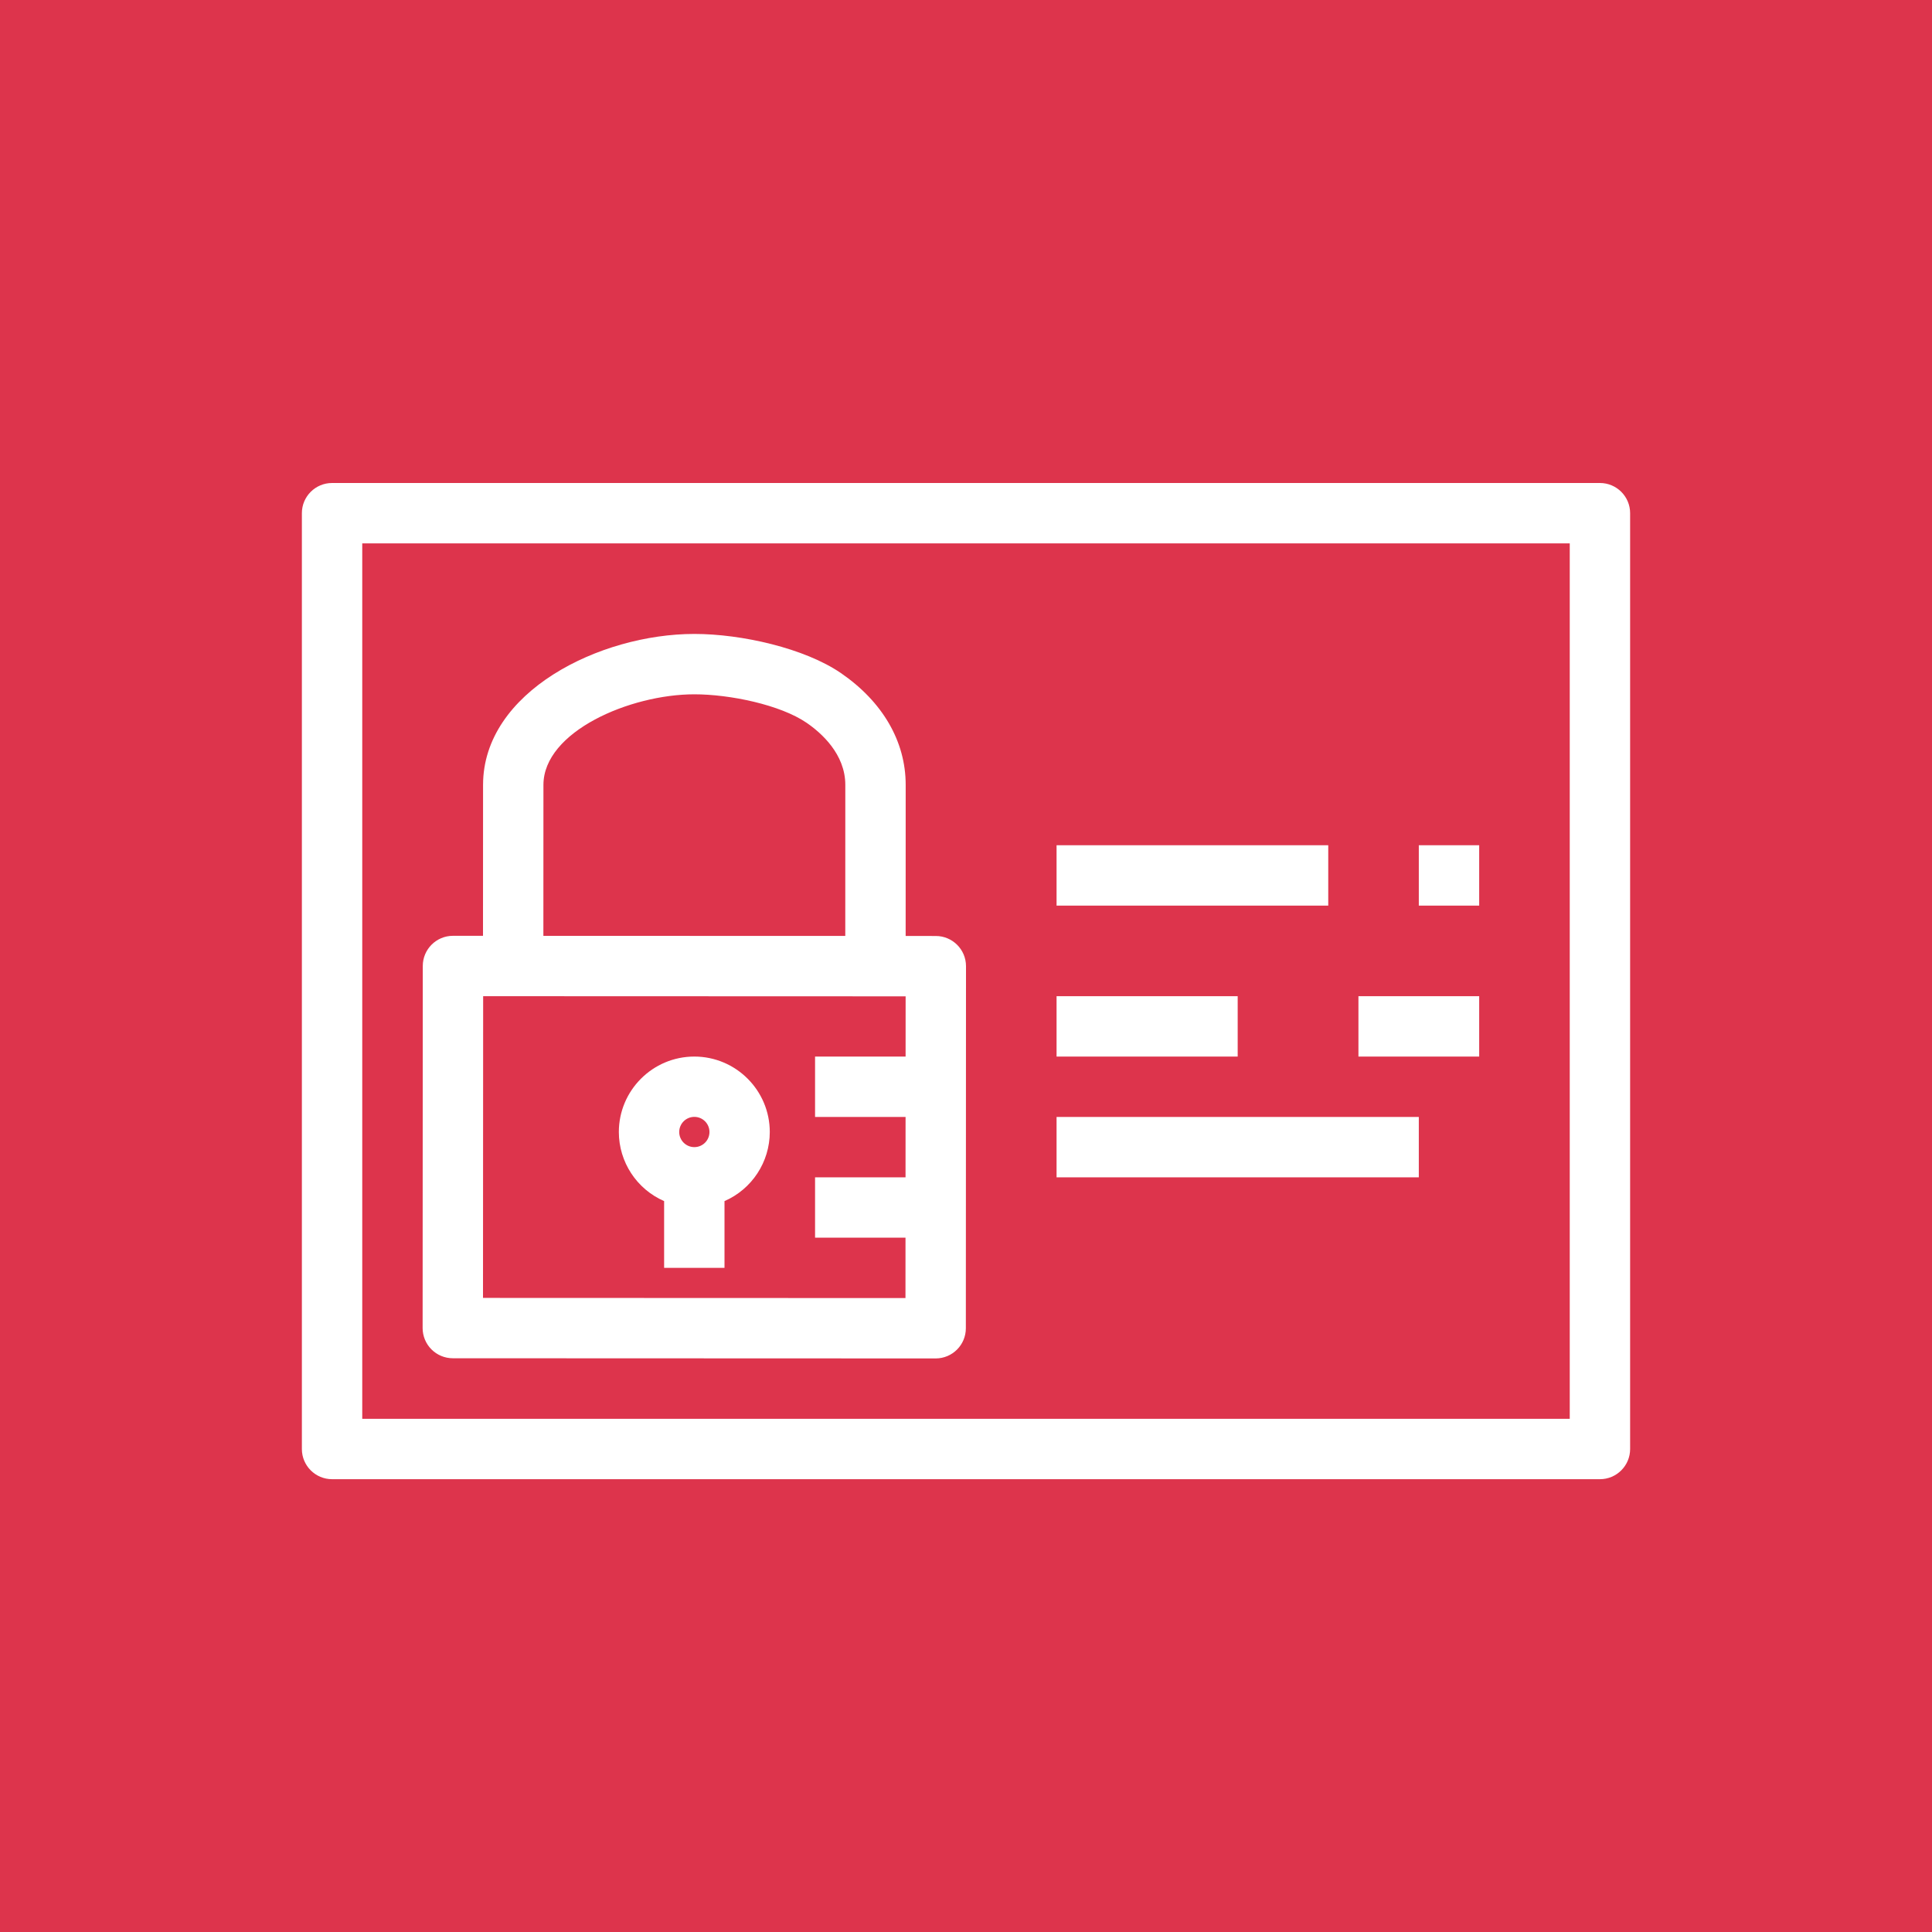
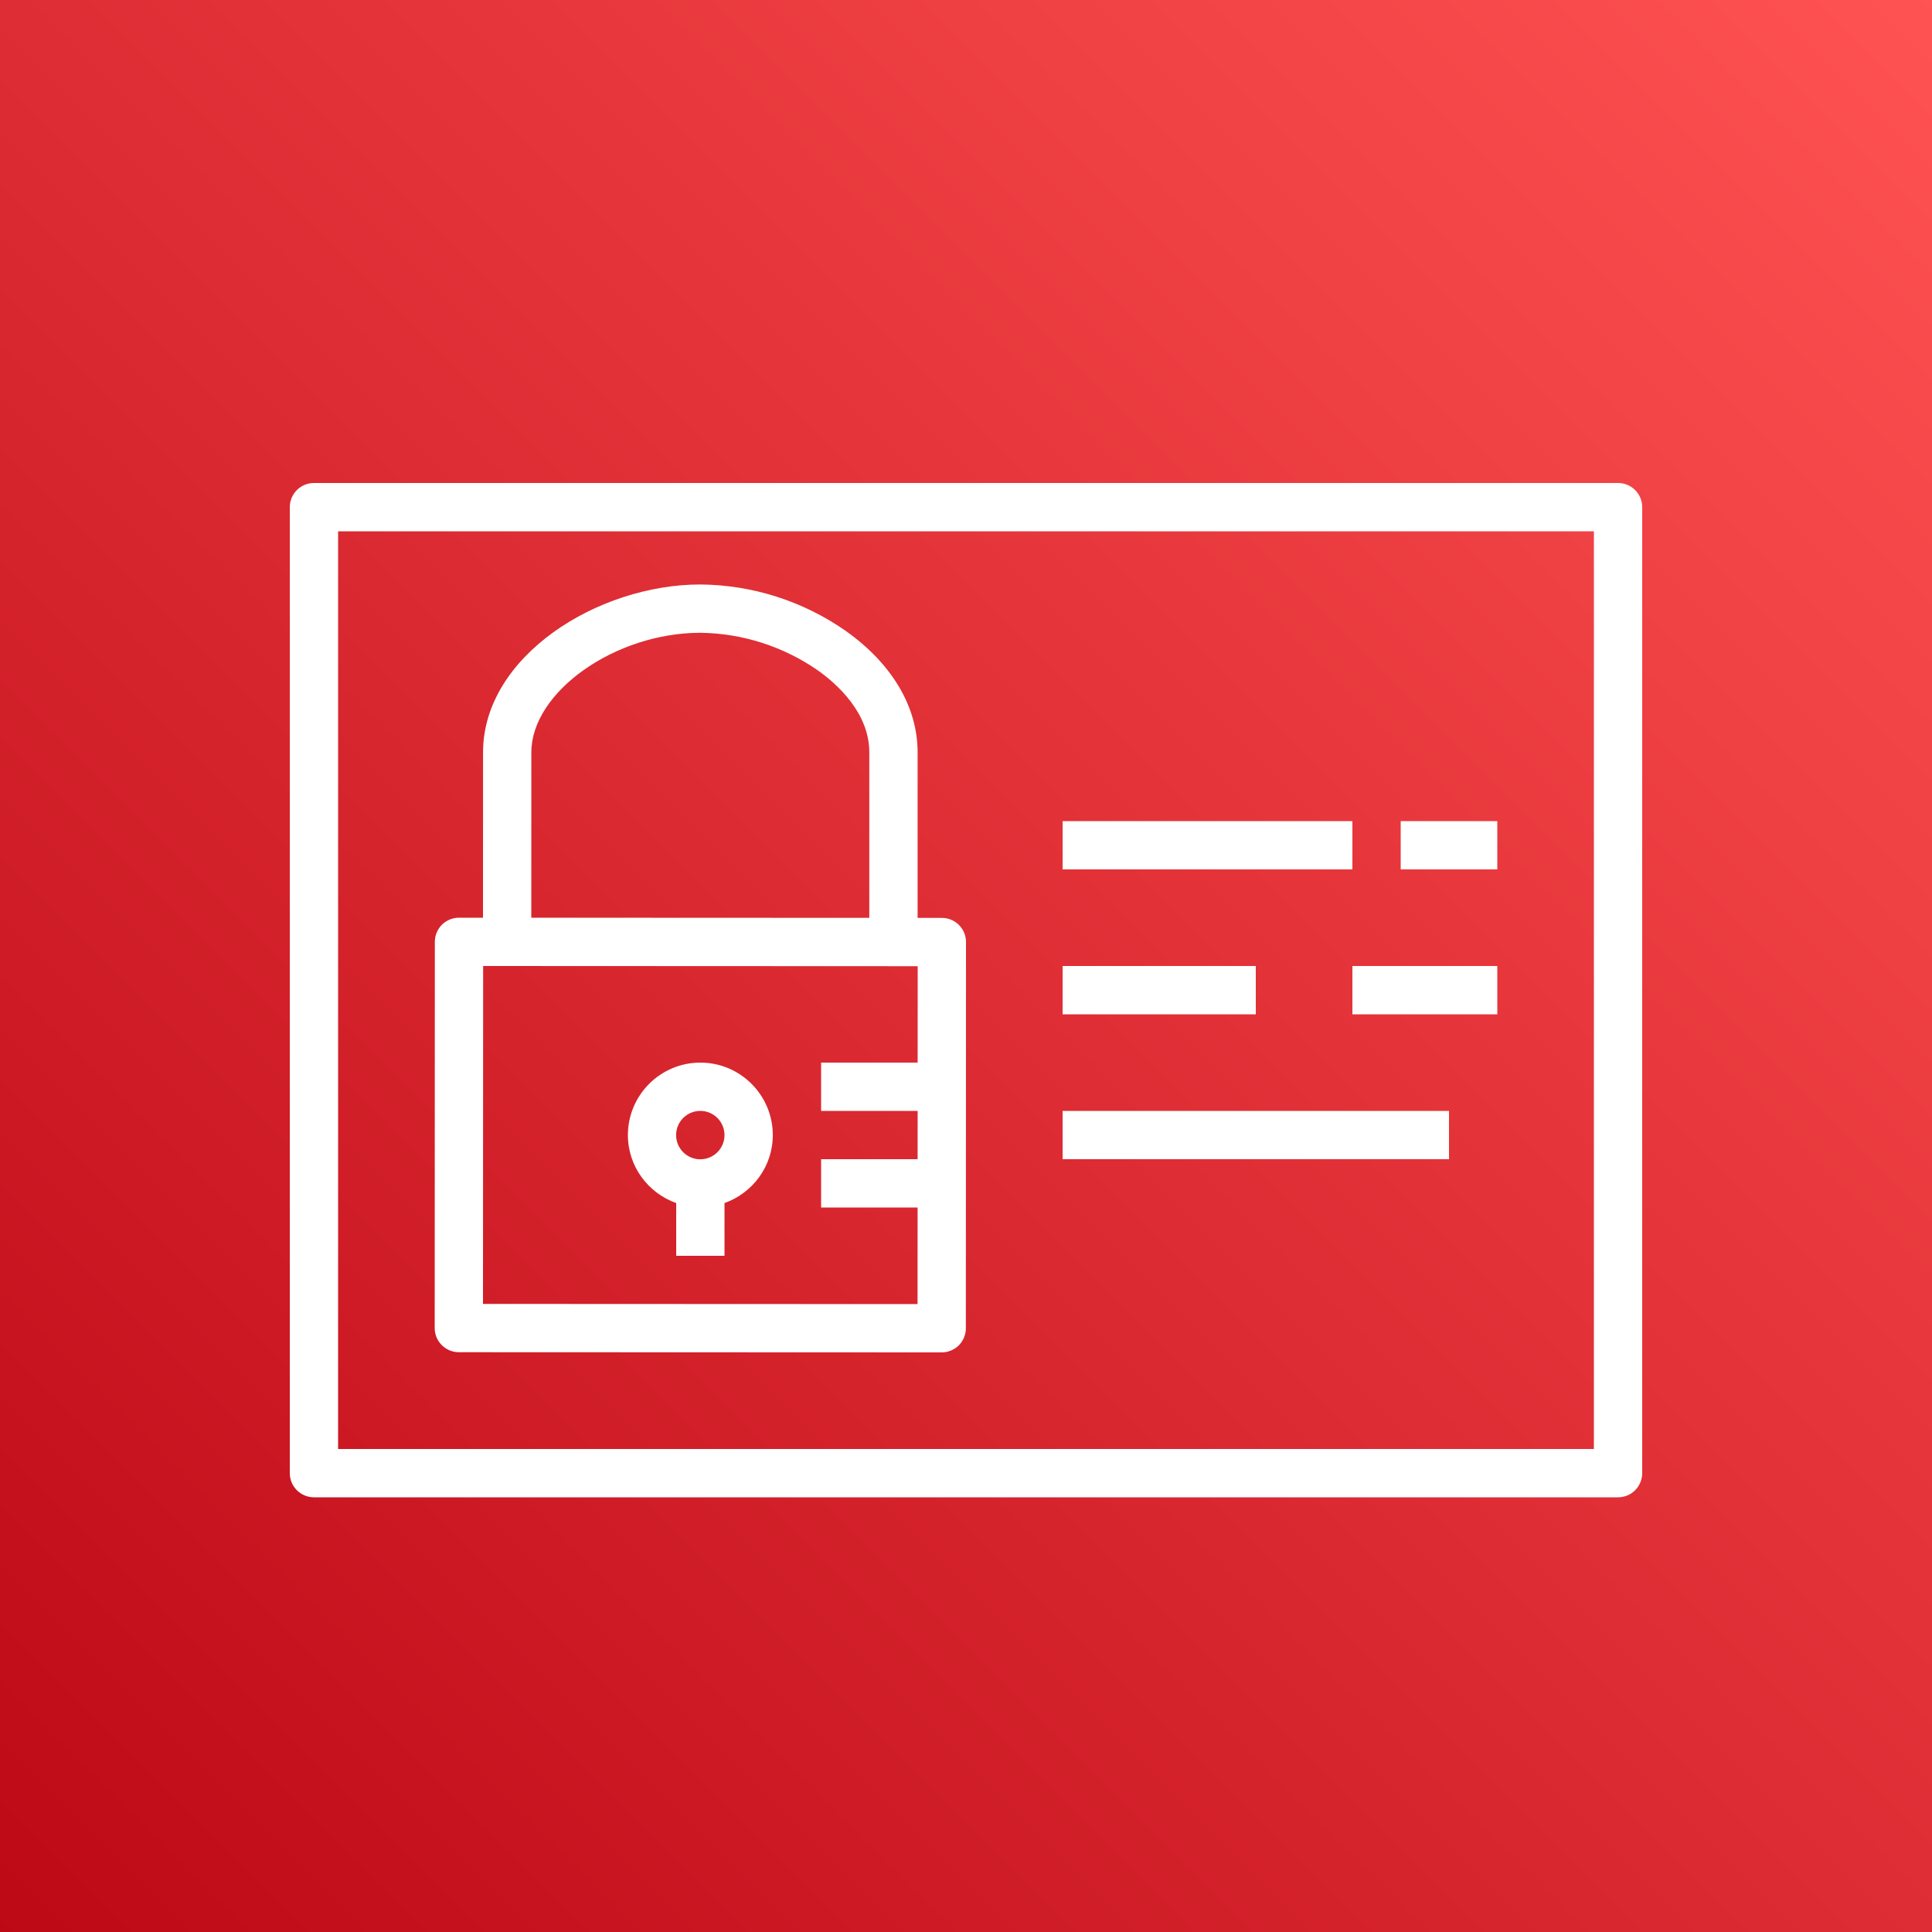
- <svg xmlns="http://www.w3.org/2000/svg" viewBox="0 0 64 64">
+ <svg xmlns="http://www.w3.org/2000/svg" width="40" height="40">
+   <defs>
+     <linearGradient x1="0%" y1="100%" x2="100%" y2="0%" id="a">
+       <stop stop-color="#BD0816" offset="0%" />
+       <stop stop-color="#FF5252" offset="100%" />
+     </linearGradient>
+   </defs>
  <g fill="none" fill-rule="evenodd">
-     <path fill="#dd344c" d="M0 0h64v64H0z" />
-     <path fill="#fff" d="M12 47h40V18H12zm42-30v31a1 1 0 0 1-1 1H11a1 1 0 0 1-1-1V17a1 1 0 0 1 1-1h42a1 1 0 0 1 1 1M35 39h12v-2H35zm10-4h4v-2h-4zm-10 0h6v-2h-6zm-12.5 2.5a.5.5 0 1 0 1.002-.002.5.5 0 0 0-1.002.002m3 0a2.5 2.5 0 0 1-1.5 2.288V42h-2v-2.212a2.5 2.5 0 0 1-1.5-2.288c0-1.378 1.121-2.5 2.5-2.5s2.5 1.122 2.5 2.5M16 42.995 29.995 43l.001-2H27v-2h2.997l.001-2H27v-2h2.999L30 33.005 16.005 33zm2-11.994 10.001.003.001-5.004c0-1.024-.802-1.727-1.28-2.055-.875-.6-2.548-.945-3.72-.945H23c-2.127 0-4.997 1.232-4.998 3zm-3.707 13.7a1 1 0 0 1-.293-.707L14.005 32a1 1 0 0 1 1-1H16l.002-5c.001-3.089 3.874-5 6.998-5h.002c1.565 0 3.651.473 4.852 1.295 1.385.951 2.149 2.267 2.148 3.705l-.001 5.005.999.001a1 1 0 0 1 1 1L31.995 44a1 1 0 0 1-1 1L15 44.994a1 1 0 0 1-.707-.293M47 30h2v-2h-2zm-12 0h9v-2h-9z" />
+     <path d="M0 0h40v40H0z" fill="url(#a)" />
+     <path d="M7 30h26V11H7v19Zm27-19.5v20a.5.5 0 0 1-.5.5h-27a.5.5 0 0 1-.5-.5v-20a.5.5 0 0 1 .5-.5h27a.5.5 0 0 1 .5.5ZM22 24h8v-1h-8v1Zm6-3h3v-1h-3v1Zm-6 0h4v-1h-4v1Zm-7 2.5a.5.5 0 1 0-1.002.002A.5.5 0 0 0 15 23.5Zm1 0c0 .651-.419 1.201-1 1.408V26h-1v-1.092c-.581-.207-1-.757-1-1.408 0-.827.673-1.5 1.5-1.5s1.5.673 1.5 1.5Zm-6 3.496 8.997.004.001-2H17v-1h1.998l.001-1H17v-1h1.999L19 20.004 10.003 20 10 26.996ZM11 19l6.998.003v-3.426c0-.818-.666-1.414-1.063-1.696a4.362 4.362 0 0 0-2.435-.78h-.001c-1.765 0-3.497 1.225-3.498 2.474L11 19Zm-2 8.496.003-7.996c0-.133.053-.26.146-.354A.504.504 0 0 1 9.503 19H10l.001-3.425c.001-1.989 2.375-3.474 4.498-3.474h.001a5.33 5.33 0 0 1 3.014.964c.958.681 1.485 1.573 1.484 2.513v3.426h.502a.5.5 0 0 1 .5.5l-.003 7.996c0 .133-.053.26-.146.354a.504.504 0 0 1-.354.146L9.5 27.996a.5.5 0 0 1-.5-.5ZM29 18h2v-1h-2v1Zm-7 0h6v-1h-6v1Z" fill="#FFF" />
  </g>
</svg>
